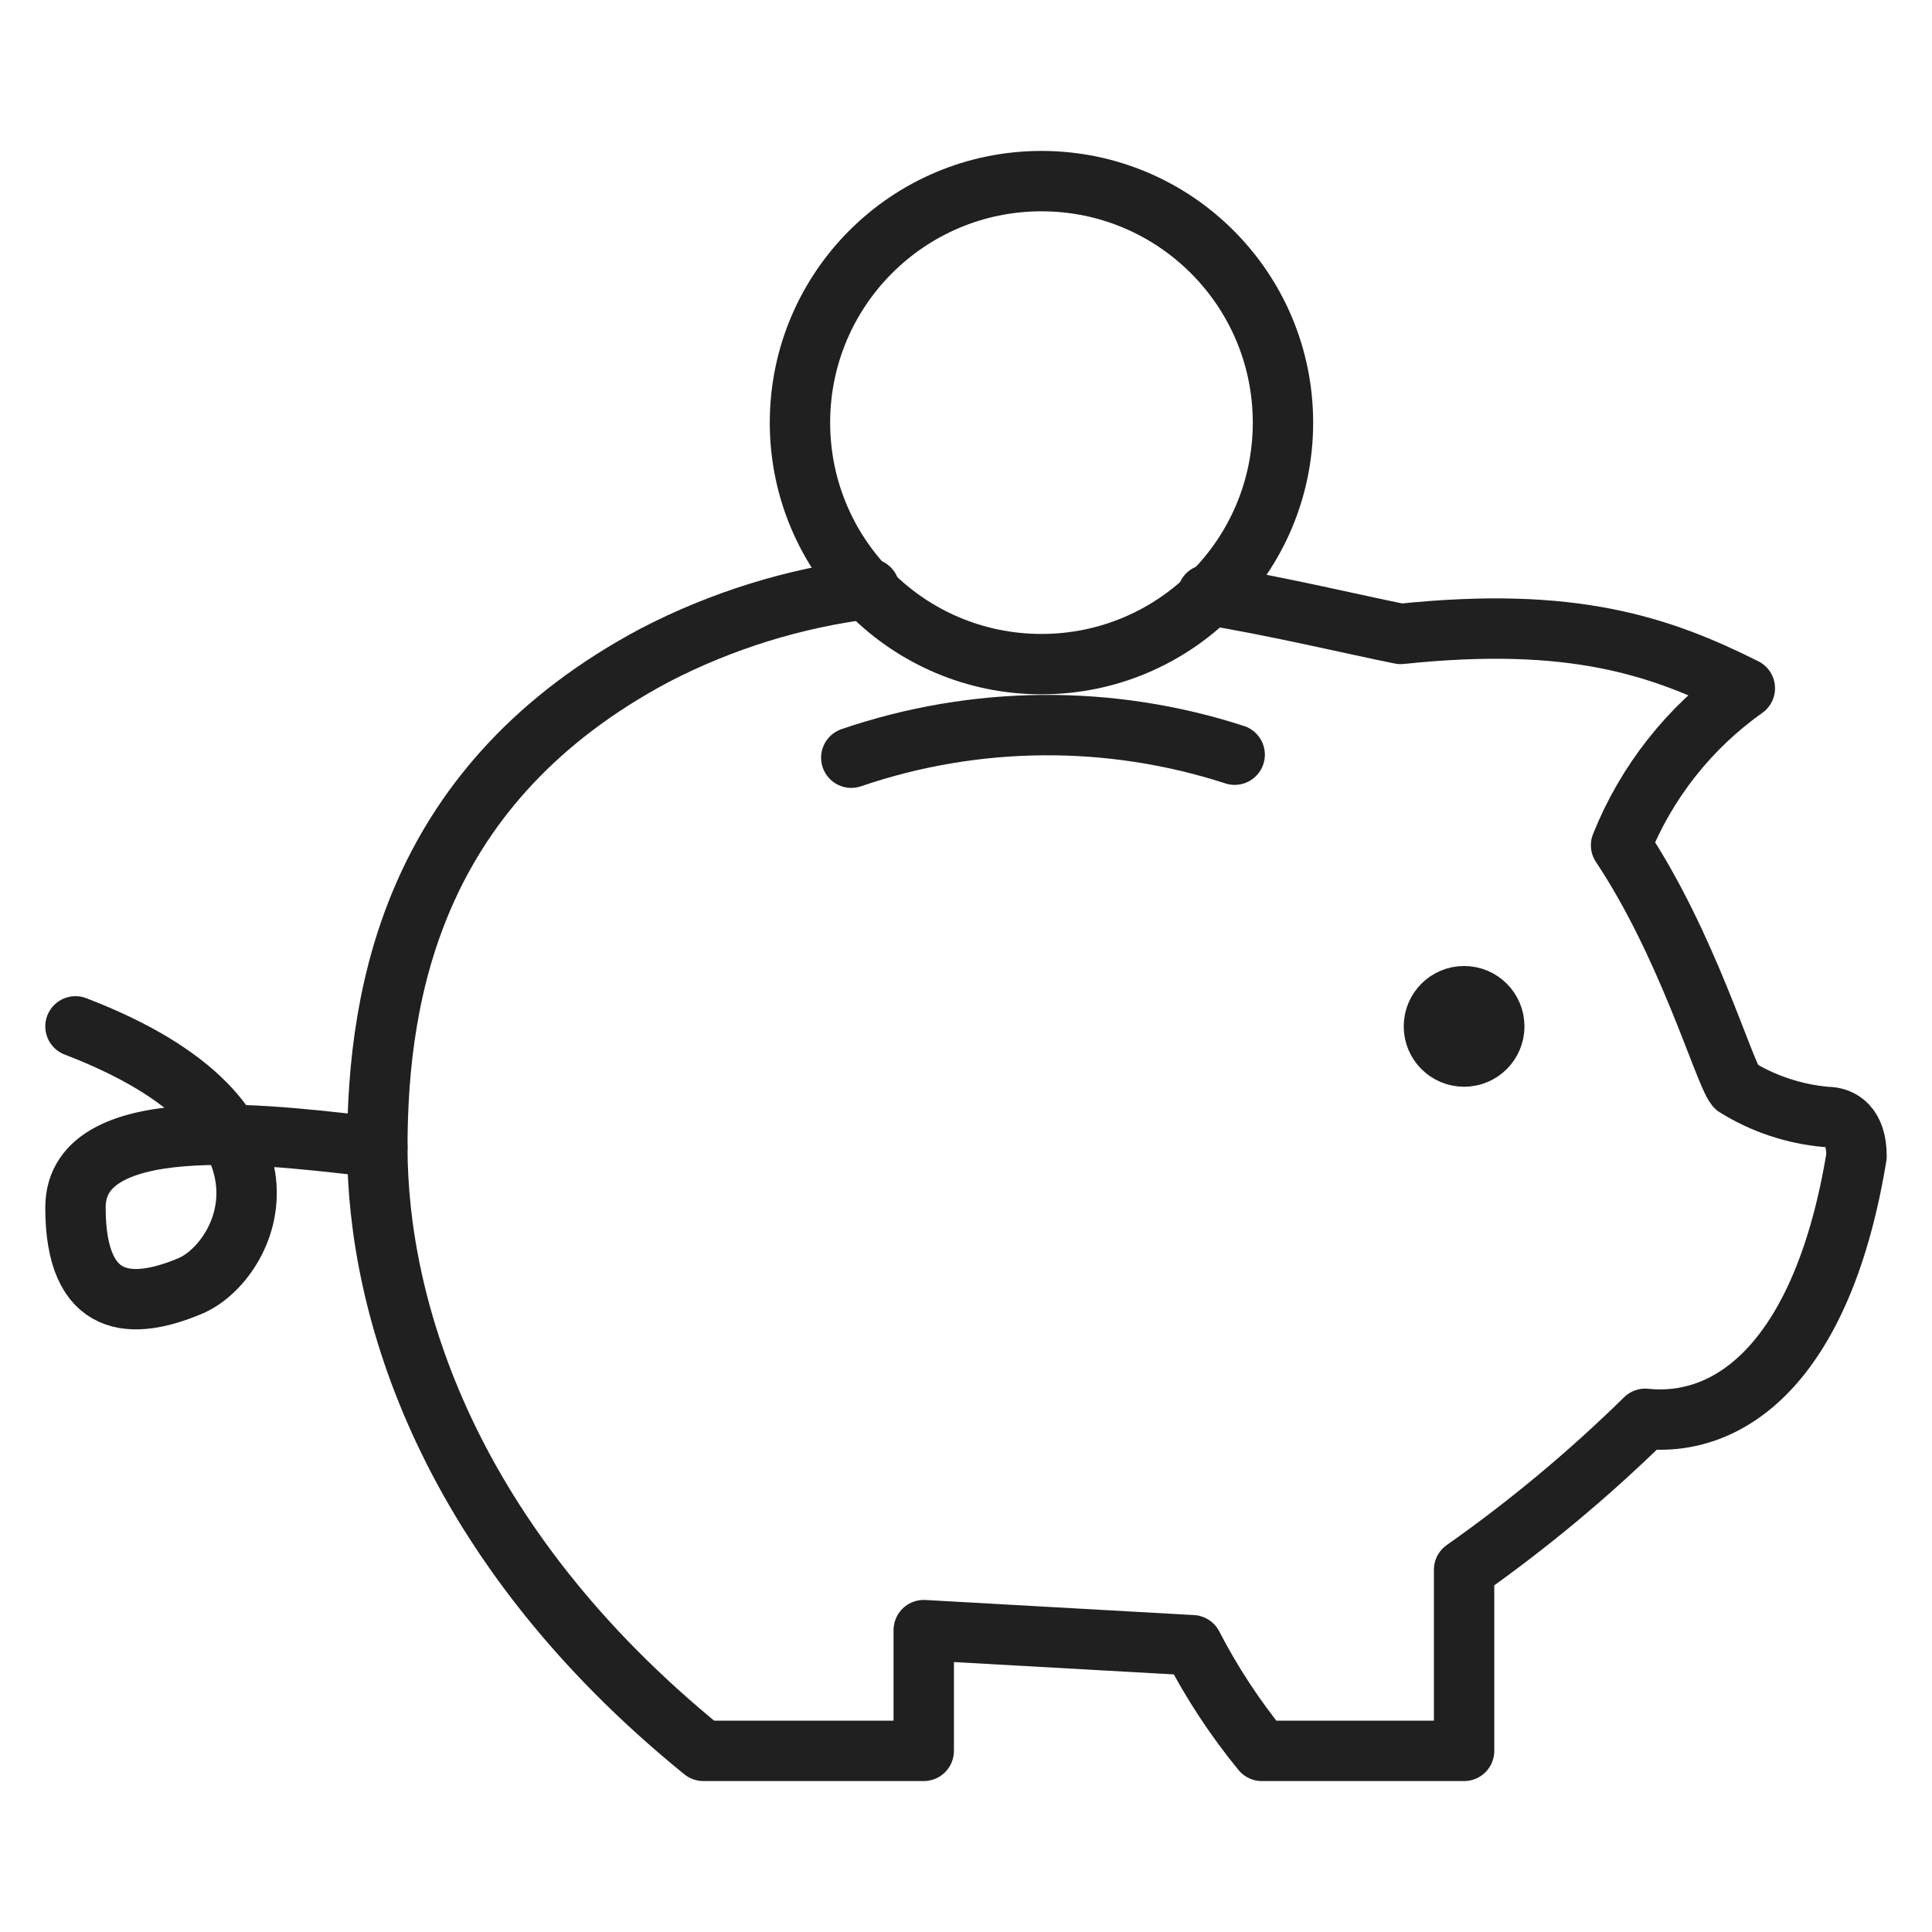
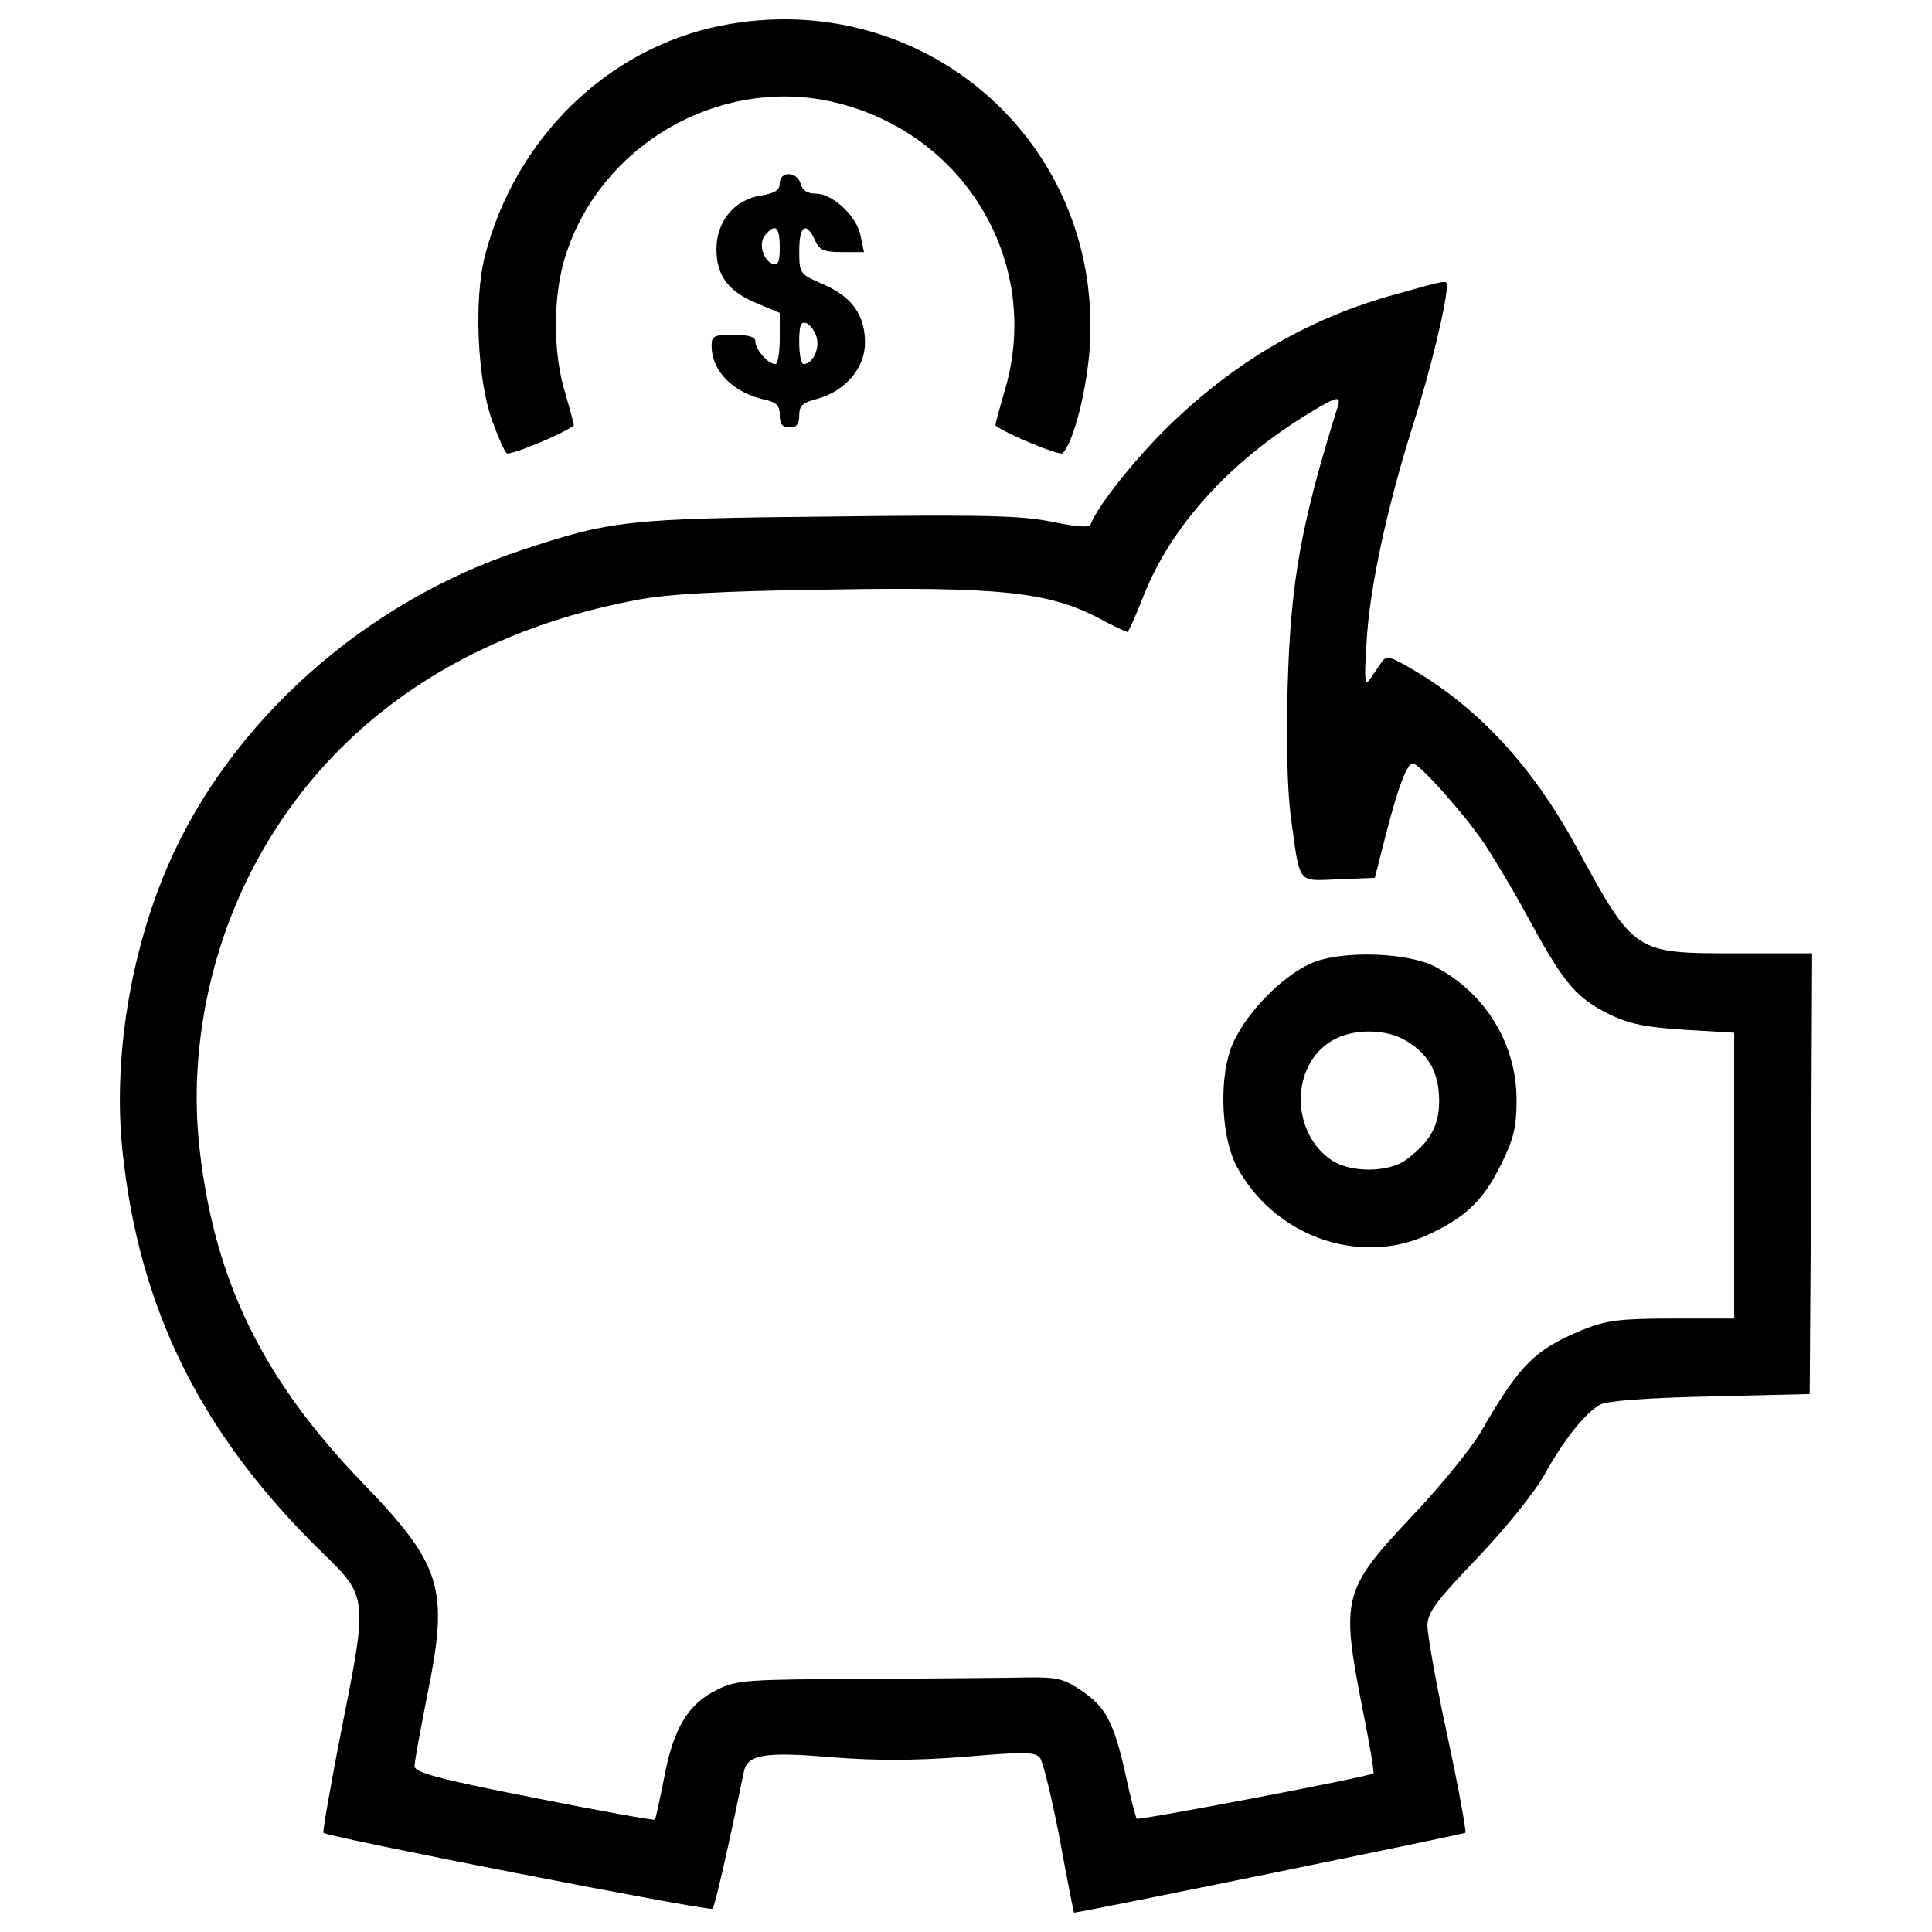
- <svg xmlns="http://www.w3.org/2000/svg" viewBox="0 0 64 64" aria-labelledby="title" aria-describedby="desc" role="img" width="128" height="128">
-   <path data-name="layer1" d="M28.8 19.5a21.1 21.1 0 0 0-7.1 2.2c-7.9 4.2-9.2 11-9.2 16.3s2.3 13.1 10.8 20h7.3v-4l8.9.5a20.1 20.1 0 0 0 2.3 3.5h6.7v-6a47.9 47.9 0 0 0 6-5c2.9.3 5.9-2 7-8.7 0-1-.5-1.3-1-1.3a6.8 6.8 0 0 1-3-1c-.4-.5-1.6-4.7-3.8-8a11.7 11.7 0 0 1 4.1-5.2c-2.8-1.4-5.7-2.4-11.4-1.8-1.5-.3-4-.9-6.4-1.3" fill="none" stroke="#202020" stroke-miterlimit="10" stroke-width="2" stroke-linejoin="round" stroke-linecap="round" />
-   <circle data-name="layer2" cx="34.5" cy="14" r="8" fill="none" stroke="#202020" stroke-miterlimit="10" stroke-width="2" stroke-linejoin="round" stroke-linecap="round" />
-   <path data-name="layer1" d="M12.5 38c-2.9-.3-10-1.4-10 2s1.9 3.4 3.8 2.6 4.3-5.5-3.8-8.6m25.7-8.9a20.1 20.1 0 0 1 12.7-.1" fill="none" stroke="#202020" stroke-miterlimit="10" stroke-width="2" stroke-linejoin="round" stroke-linecap="round" />
-   <circle data-name="layer1" cx="48.5" cy="34" r="1" fill="none" stroke="#202020" stroke-miterlimit="10" stroke-width="2" stroke-linejoin="round" stroke-linecap="round" />
+ <svg xmlns="http://www.w3.org/2000/svg" version="1.1" x="0px" y="0px" viewBox="0 0 1000 1000" enable-background="new 0 0 1000 1000" xml:space="preserve">
+   <g>
+     <g transform="translate(0,511) scale(0.1,-0.1)">
+       <path d="M3731,4977.3c-589.8-118.5-1066.2-584.8-1222.5-1197.3c-55.4-221.8-37.8-632.7,37.8-844.4c30.3-83.2,63-158.8,75.6-171.4c15.1-15.1,294.9,100.8,347.8,143.7c2.5,2.5-17.6,75.6-42.9,163.8c-65.5,206.7-65.5,501.6-2.5,705.8c184,594.9,824.2,952.8,1421.6,796.5c670.5-173.9,1053.6-852,849.5-1502.3c-25.2-88.2-45.4-161.3-42.9-163.8c52.9-42.8,332.7-158.8,347.8-143.7c58,58,128.6,340.3,141.2,564.6C5699.6,4384.9,4772,5184,3731,4977.3z" />
+       <path d="M4036,4160.6c0-35.3-25.2-50.4-98.3-63c-136.1-20.2-229.4-133.6-229.4-277.3c0-138.6,63-221.8,214.3-282.3l113.4-47.9V3359c0-73.1-10.1-133.6-22.7-133.6c-37.8,0-103.3,75.6-103.3,116c0,25.2-32.8,35.3-113.4,35.3c-100.8,0-113.4-5-113.4-55.5c0-133.6,113.4-247,284.8-282.3c52.9-12.6,68.1-30.3,68.1-78.1c0-45.4,12.6-63,50.4-63c37.8,0,50.4,17.6,50.4,63c0,50.4,17.7,65.5,95.8,85.7c143.7,40.3,244.5,158.8,244.5,289.9c0,141.2-65.5,236.9-216.8,302.5c-121,52.9-123.5,52.9-123.5,173.9c0,128.6,35.3,153.8,80.7,55.5c22.7-52.9,45.4-63,141.1-63H4472l-17.6,83.2c-17.7,100.8-143.7,219.3-231.9,219.3c-42.8,0-70.6,17.6-78.1,50.4C4126.7,4223.6,4036,4226.1,4036,4160.6z M4036,3830.4c0-75.6-7.6-95.8-37.8-85.7c-50.4,20.2-73.1,105.9-37.8,148.7C4013.3,3956.4,4036,3936.3,4036,3830.4z M4227.5,3361.6c15.1-60.5-22.7-136.1-68.1-136.1c-12.6,0-22.7,50.4-22.7,113.4c0,88.2,7.6,108.4,37.8,98.3C4194.8,3427.1,4220,3394.4,4227.5,3361.6z" />
+       <path d="M7229.6,3588.4c-443.6-121-819.2-337.8-1164.5-668c-184-176.4-388.2-433.5-420.9-526.8c-5-15.1-73.1-10.1-196.6,15.1c-158.8,32.8-345.3,37.8-1159.5,27.7c-1041-10.1-1126.7-20.2-1588-173.9c-811.6-267.2-1507.3-887.2-1829.9-1630.8C673.5,178.1,585.3-373.9,633.2-840.2c85.7-826.8,405.8-1472,1036-2087.1c234.4-226.9,234.4-231.9,100.8-902.4c-58-294.9-100.8-541.9-95.8-546.9c22.7-22.7,1998.8-408.3,2014-393.2c12.6,15.1,85.7,335.2,161.3,705.8c17.6,93.3,105.9,108.4,458.7,78.1c231.9-17.6,420.9-17.6,683.1,2.5c322.7,27.7,368,25.2,393.2-7.6c15.1-22.7,60.5-209.2,100.8-418.4c37.8-209.2,73.1-380.6,73.1-380.6c32.8,0,2016.5,405.8,2026.6,413.4c5,7.6-35.3,231.9-93.3,501.6c-58,267.2-103.3,524.3-103.3,569.6c0,68.1,40.3,123.5,259.6,352.9c146.2,153.8,294.9,337.8,345.3,428.5c100.8,181.5,209.2,317.6,287.4,363c35.3,20.2,231.9,35.3,569.6,42.9l516.7,12.6l7.6,1141.8l5,1139.3h-383.1c-539.4,0-534.4-5-839.3,554.5c-226.9,415.9-509.2,720.9-854.5,920c-108.4,63-126,68.1-151.2,32.8c-15.1-22.7-42.8-63-60.5-88.2c-27.7-37.8-30.3-7.6-17.6,191.6c15.1,279.8,105.9,698.2,242,1129.2c85.7,264.7,173.9,630.1,173.9,715.8C7489.2,3661.5,7489.2,3661.5,7229.6,3588.4z M6924.6,3006.2c-191.6-610-244.5-909.9-259.6-1446.8c-7.6-269.7-2.5-529.3,15.1-668c50.4-368,30.2-340.3,247-332.7l189,7.6l58,226.9c60.5,236.9,108.4,365.5,138.6,365.5c32.8,0,267.2-262.1,370.5-415.9c55.4-83.2,166.3-269.7,244.5-415.9C8096.6,19.3,8159.7-56.3,8333.6-142c100.8-47.9,186.5-65.5,385.6-78.1l257.1-15.1v-741.1v-738.5h-320.1c-277.3,0-342.8-10.1-463.8-58c-249.6-103.3-327.7-181.5-529.3-531.9c-47.9-80.7-204.2-274.7-350.4-428.5c-363-385.6-373-423.5-262.1-993.1c37.8-184,63-337.8,58-342.8c-22.7-17.6-1212.4-244.5-1225-234.4c-5,7.6-32.8,110.9-58,229.4c-60.5,272.2-103.4,350.4-231.9,436.1c-90.7,60.5-126,68-282.3,65.5c-98.3-2.5-473.9-5-834.3-7.6c-607.5-2.5-662.9-5-763.7-55.4c-148.7-70.6-226.9-196.6-274.8-451.2c-22.7-116-45.4-216.8-47.9-221.8c-5-5-287.3,45.4-627.6,113.4c-501.6,98.3-617.5,131.1-617.5,163.8c0,22.7,30.3,186.5,65.5,365.5c113.4,554.5,78.1,673-332.7,1099c-516.7,534.3-766.3,1043.5-844.4,1721.6C981-396.6,1061.7,92.4,1260.8,518.4c370.5,788.9,1086.4,1310.7,2039.2,1487.1c156.3,30.2,438.6,45.4,988.1,52.9c882.2,15.1,1134.3-12.6,1391.4-143.7c78.1-42.9,148.7-75.6,156.3-75.6c5,0,40.4,78.1,78.2,173.9c138.6,363,443.6,703.2,857,955.3C6919.5,3059.1,6942.2,3064.1,6924.6,3006.2z" />
+       <path d="M6808.6,132.7c-166.3-60.5-383.1-287.3-441.1-458.7c-58-173.9-42.8-451.2,30.3-594.8c189-363,632.7-526.8,993.1-360.4c196.6,90.7,287.3,179,378.1,362.9c65.6,133.6,80.7,191.6,80.7,335.2c0,289.9-161.3,554.5-423.5,690.6C7290,178.1,6967.4,190.7,6808.6,132.7z M7280-278.1c115.9-70.6,166.3-161.3,168.9-302.5c2.5-133.6-45.4-219.3-171.4-312.6c-88.2-65.5-282.3-68.1-380.6-5c-216.8,141.2-219.3,491.5-5,620.1C6997.7-212.6,7174.1-212.6,7280-278.1z" />
+     </g>
+   </g>
</svg>
